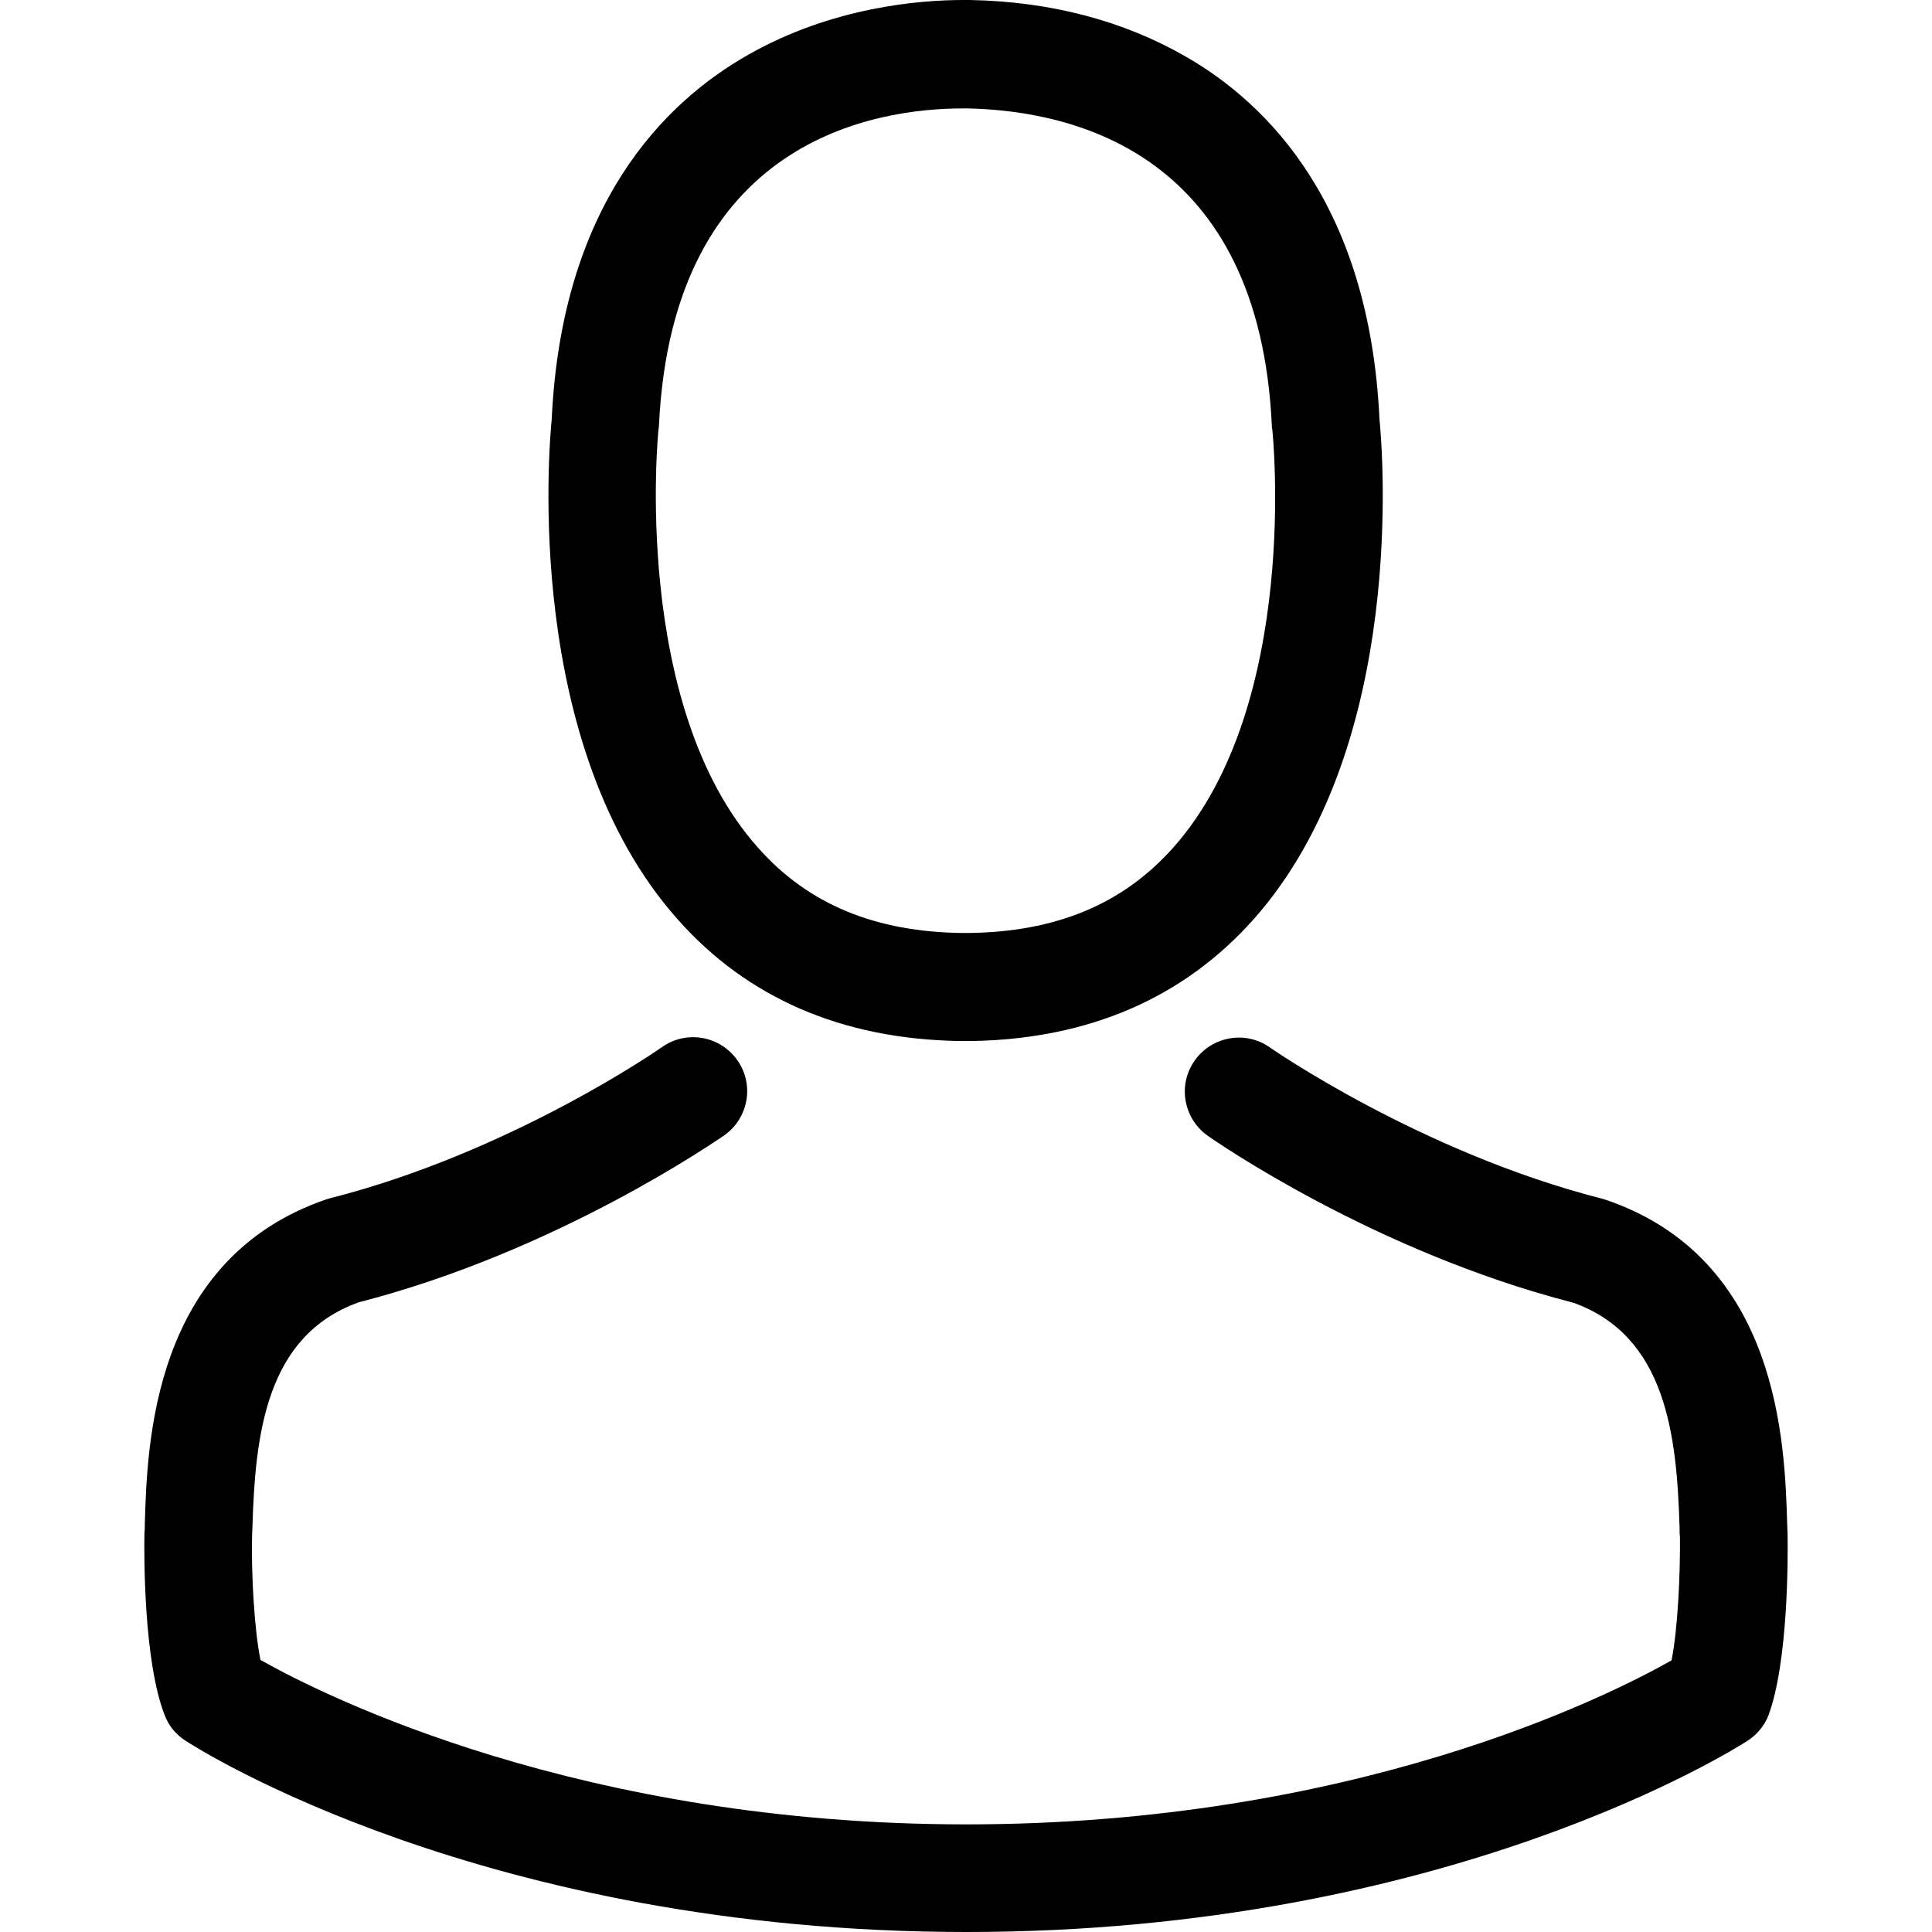
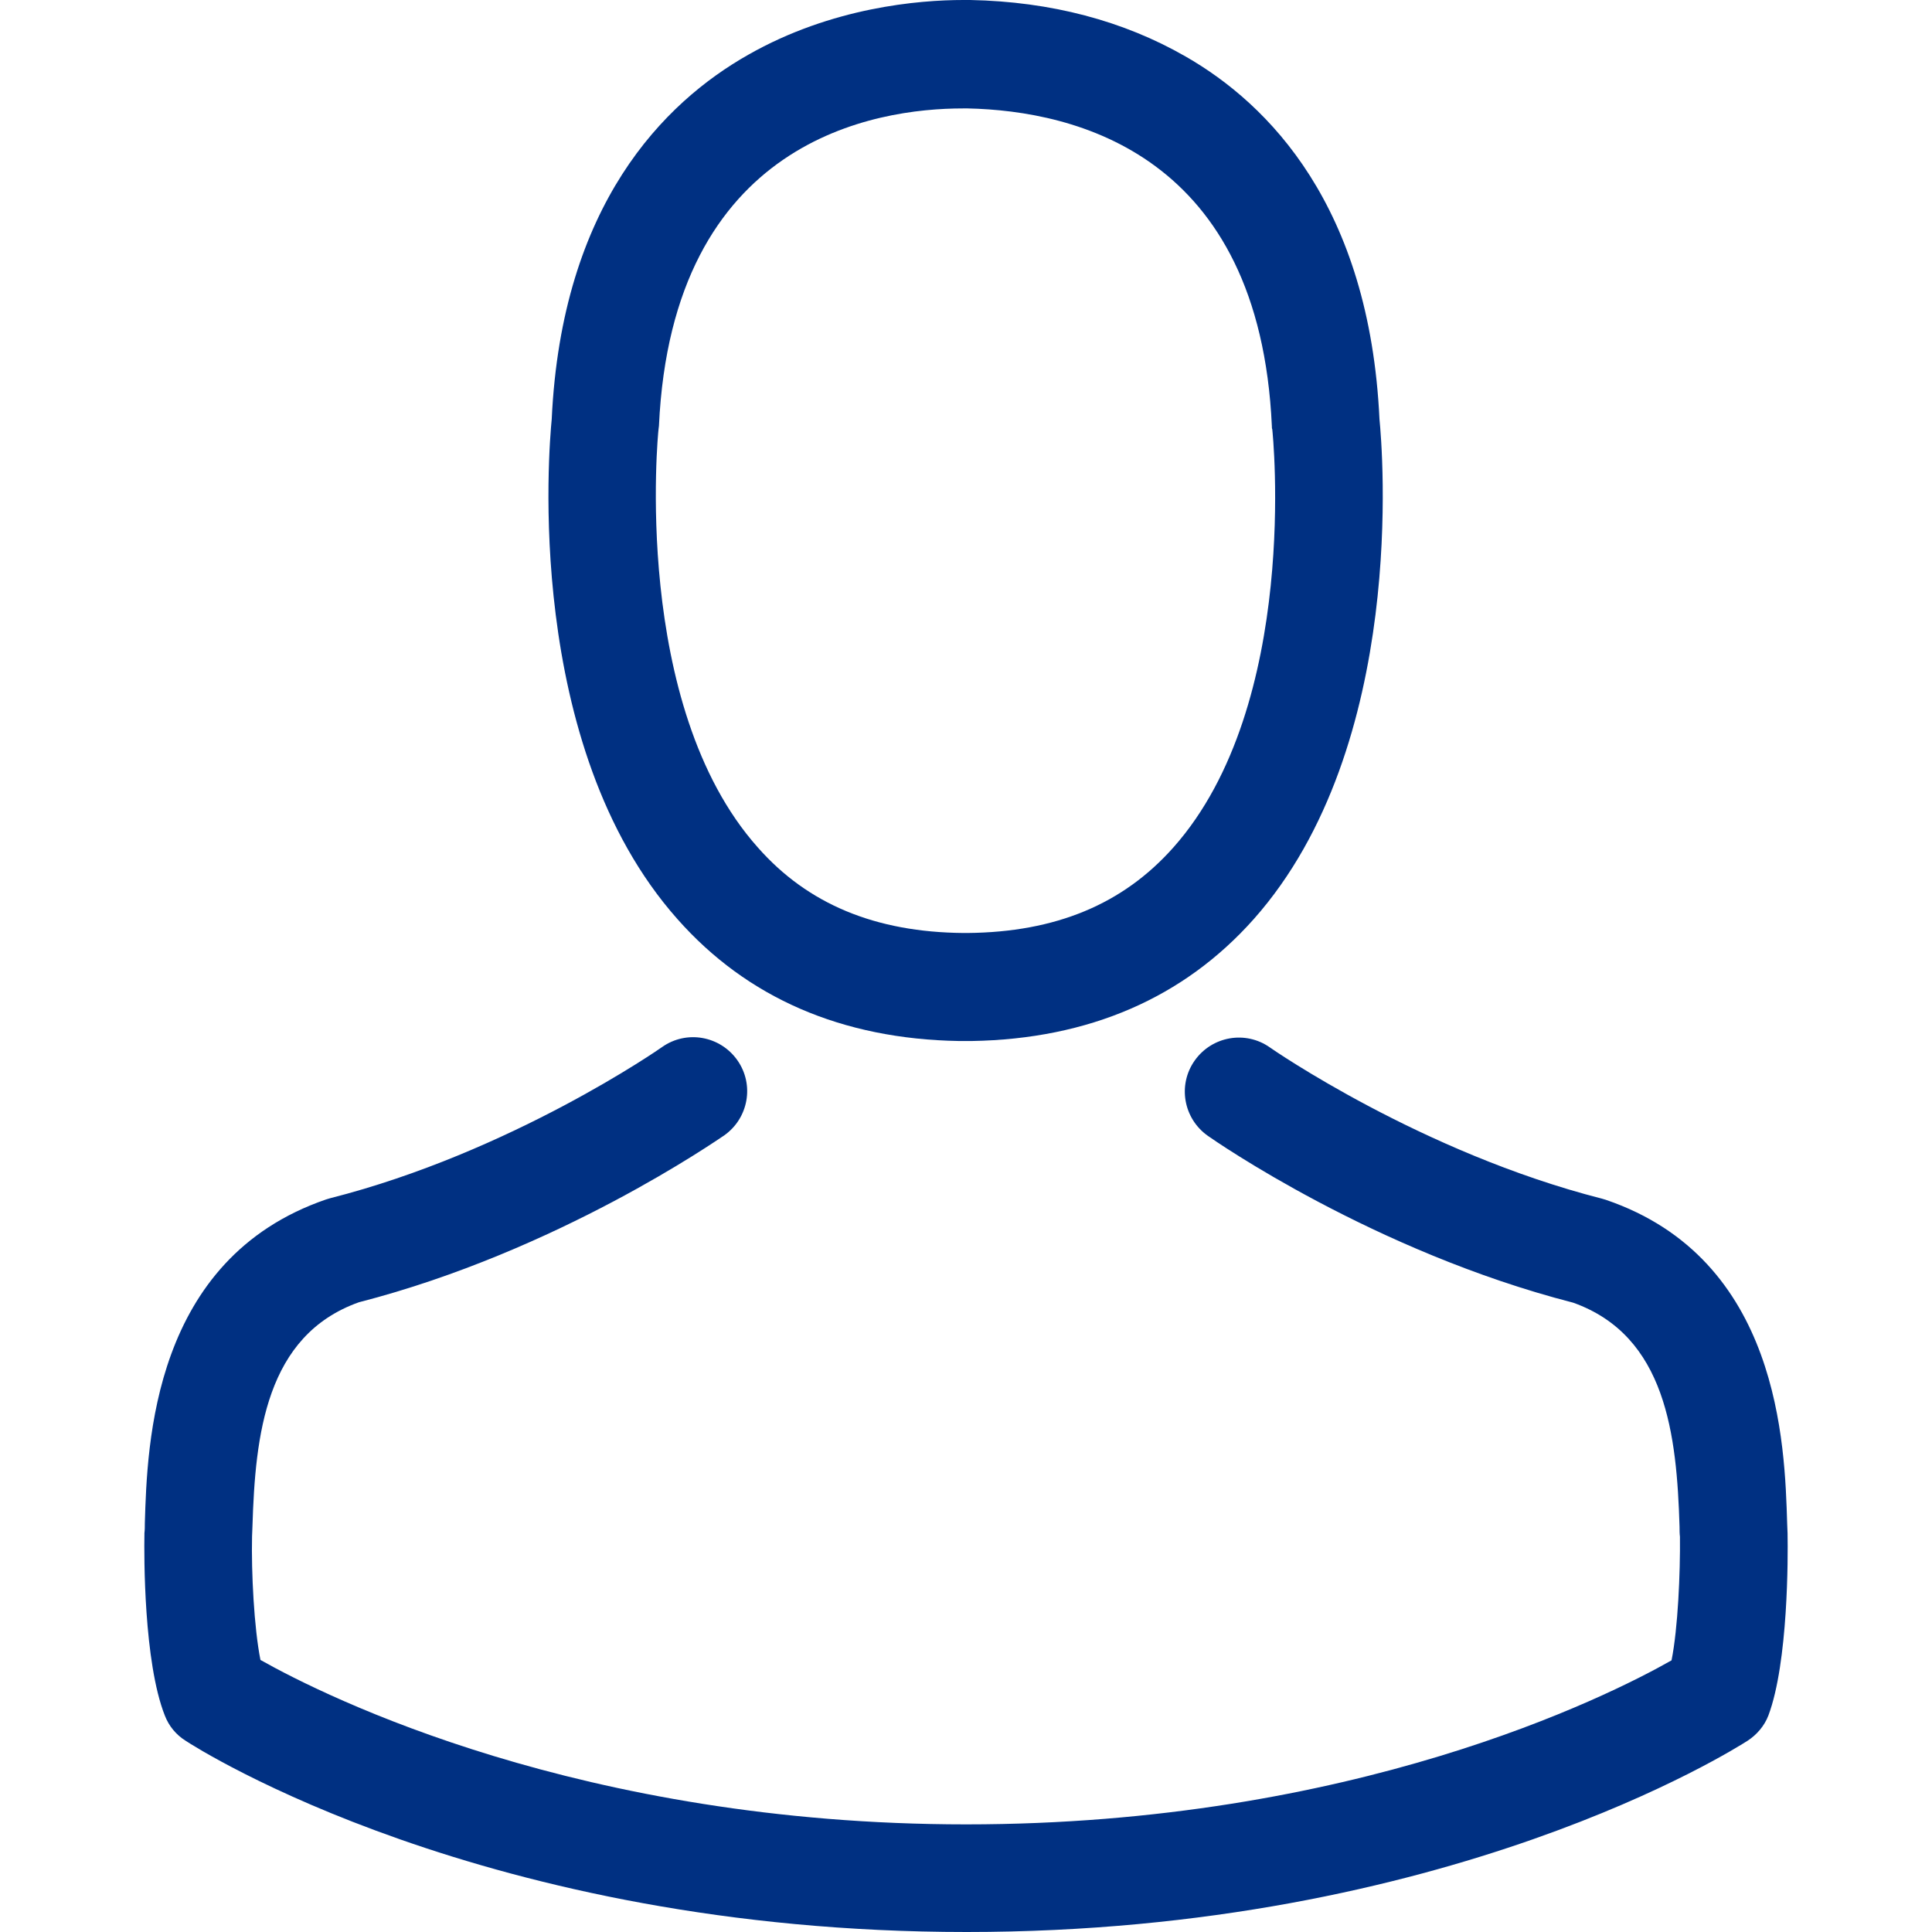
- <svg xmlns="http://www.w3.org/2000/svg" version="1.1" id="Capa_1" x="0px" y="0px" viewBox="0 0 482.9 482.9" style="enable-background:new 0 0 482.9 482.9;" xml:space="preserve">
+ <svg xmlns="http://www.w3.org/2000/svg" version="1.1" id="Capa_1" x="0px" y="0px" viewBox="-179 56.4 482.9 482.9" style="enable-background:new -179 56.4 482.9 482.9;" xml:space="preserve">
+   <style type="text/css">
+ 	.st0{fill:#003082;}
+ </style>
  <g>
    <g>
-       <path d="M239.7,260.2c0.5,0,1,0,1.6,0c0.2,0,0.4,0,0.6,0c0.3,0,0.7,0,1,0c29.3-0.5,53-10.8,70.5-30.5    c38.5-43.4,32.1-117.8,31.4-124.9c-2.5-53.3-27.7-78.8-48.5-90.7C280.8,5.2,262.7,0.4,242.5,0h-0.7c-0.1,0-0.3,0-0.4,0h-0.6    c-11.1,0-32.9,1.8-53.8,13.7c-21,11.9-46.6,37.4-49.1,91.1c-0.7,7.1-7.1,81.5,31.4,124.9C186.7,249.4,210.4,259.7,239.7,260.2z     M164.6,107.3c0-0.3,0.1-0.6,0.1-0.8c3.3-71.7,54.2-79.4,76-79.4h0.4c0.2,0,0.5,0,0.8,0c27,0.6,72.9,11.6,76,79.4    c0,0.3,0,0.6,0.1,0.8c0.1,0.7,7.1,68.7-24.7,104.5c-12.6,14.2-29.4,21.2-51.5,21.4c-0.2,0-0.3,0-0.5,0l0,0c-0.2,0-0.3,0-0.5,0    c-22-0.2-38.9-7.2-51.4-21.4C157.7,176.2,164.5,107.9,164.6,107.3z" />
-       <path d="M446.8,383.6c0-0.1,0-0.2,0-0.3c0-0.8-0.1-1.6-0.1-2.5c-0.6-19.8-1.9-66.1-45.3-80.9c-0.3-0.1-0.7-0.2-1-0.3    c-45.1-11.5-82.6-37.5-83-37.8c-6.1-4.3-14.5-2.8-18.8,3.3c-4.3,6.1-2.8,14.5,3.3,18.8c1.7,1.2,41.5,28.9,91.3,41.7    c23.3,8.3,25.9,33.2,26.6,56c0,0.9,0,1.7,0.1,2.5c0.1,9-0.5,22.9-2.1,30.9c-16.2,9.2-79.7,41-176.3,41    c-96.2,0-160.1-31.9-176.4-41.1c-1.6-8-2.3-21.9-2.1-30.9c0-0.8,0.1-1.6,0.1-2.5c0.7-22.8,3.3-47.7,26.6-56    c49.8-12.8,89.6-40.6,91.3-41.7c6.1-4.3,7.6-12.7,3.3-18.8c-4.3-6.1-12.7-7.6-18.8-3.3c-0.4,0.3-37.7,26.3-83,37.8    c-0.4,0.1-0.7,0.2-1,0.3c-43.4,14.9-44.7,61.2-45.3,80.9c0,0.9,0,1.7-0.1,2.5c0,0.1,0,0.2,0,0.3c-0.1,5.2-0.2,31.9,5.1,45.3    c1,2.6,2.8,4.8,5.2,6.3c3,2,74.9,47.8,195.2,47.8s192.2-45.9,195.2-47.8c2.3-1.5,4.2-3.7,5.2-6.3    C447,415.5,446.9,388.8,446.8,383.6z" />
+       <path class="st0" d="M60.7,316.6c0.5,0,1,0,1.6,0c0.2,0,0.4,0,0.6,0c0.3,0,0.7,0,1,0c29.3-0.5,53-10.8,70.5-30.5    c38.5-43.4,32.1-117.8,31.4-124.9c-2.5-53.3-27.7-78.8-48.5-90.7c-15.5-8.9-33.6-13.7-53.8-14.1h-0.7c-0.1,0-0.3,0-0.4,0h-0.6    c-11.1,0-32.9,1.8-53.8,13.7c-21,11.9-46.6,37.4-49.1,91.1c-0.7,7.1-7.1,81.5,31.4,124.9C7.7,305.8,31.4,316.1,60.7,316.6z     M-14.4,163.7c0-0.3,0.1-0.6,0.1-0.8c3.3-71.7,54.2-79.4,76-79.4h0.4c0.2,0,0.5,0,0.8,0c27,0.6,72.9,11.6,76,79.4    c0,0.3,0,0.6,0.1,0.8c0.1,0.7,7.1,68.7-24.7,104.5c-12.6,14.2-29.4,21.2-51.5,21.4c-0.2,0-0.3,0-0.5,0l0,0c-0.2,0-0.3,0-0.5,0    c-22-0.2-38.9-7.2-51.4-21.4C-21.3,232.6-14.5,164.3-14.4,163.7z" />
+       <path class="st0" d="M267.8,440c0-0.1,0-0.2,0-0.3c0-0.8-0.1-1.6-0.1-2.5c-0.6-19.8-1.9-66.1-45.3-80.9c-0.3-0.1-0.7-0.2-1-0.3    c-45.1-11.5-82.6-37.5-83-37.8c-6.1-4.3-14.5-2.8-18.8,3.3c-4.3,6.1-2.8,14.5,3.3,18.8c1.7,1.2,41.5,28.9,91.3,41.7    c23.3,8.3,25.9,33.2,26.6,56c0,0.9,0,1.7,0.1,2.5c0.1,9-0.5,22.9-2.1,30.9c-16.2,9.2-79.7,41-176.3,41    c-96.2,0-160.1-31.9-176.4-41.1c-1.6-8-2.3-21.9-2.1-30.9c0-0.8,0.1-1.6,0.1-2.5c0.7-22.8,3.3-47.7,26.6-56    c49.8-12.8,89.6-40.6,91.3-41.7c6.1-4.3,7.6-12.7,3.3-18.8c-4.3-6.1-12.7-7.6-18.8-3.3c-0.4,0.3-37.7,26.3-83,37.8    c-0.4,0.1-0.7,0.2-1,0.3c-43.4,14.9-44.7,61.2-45.3,80.9c0,0.9,0,1.7-0.1,2.5c0,0.1,0,0.2,0,0.3c-0.1,5.2-0.2,31.9,5.1,45.3    c1,2.6,2.8,4.8,5.2,6.3c3,2,74.9,47.8,195.2,47.8s192.2-45.9,195.2-47.8c2.3-1.5,4.2-3.7,5.2-6.3C268,471.9,267.9,445.2,267.8,440    z" />
    </g>
  </g>
-   <g>
- </g>
-   <g>
- </g>
-   <g>
- </g>
-   <g>
- </g>
-   <g>
- </g>
-   <g>
- </g>
-   <g>
- </g>
-   <g>
- </g>
-   <g>
- </g>
-   <g>
- </g>
-   <g>
- </g>
-   <g>
- </g>
-   <g>
- </g>
-   <g>
- </g>
-   <g>
- </g>
</svg>
